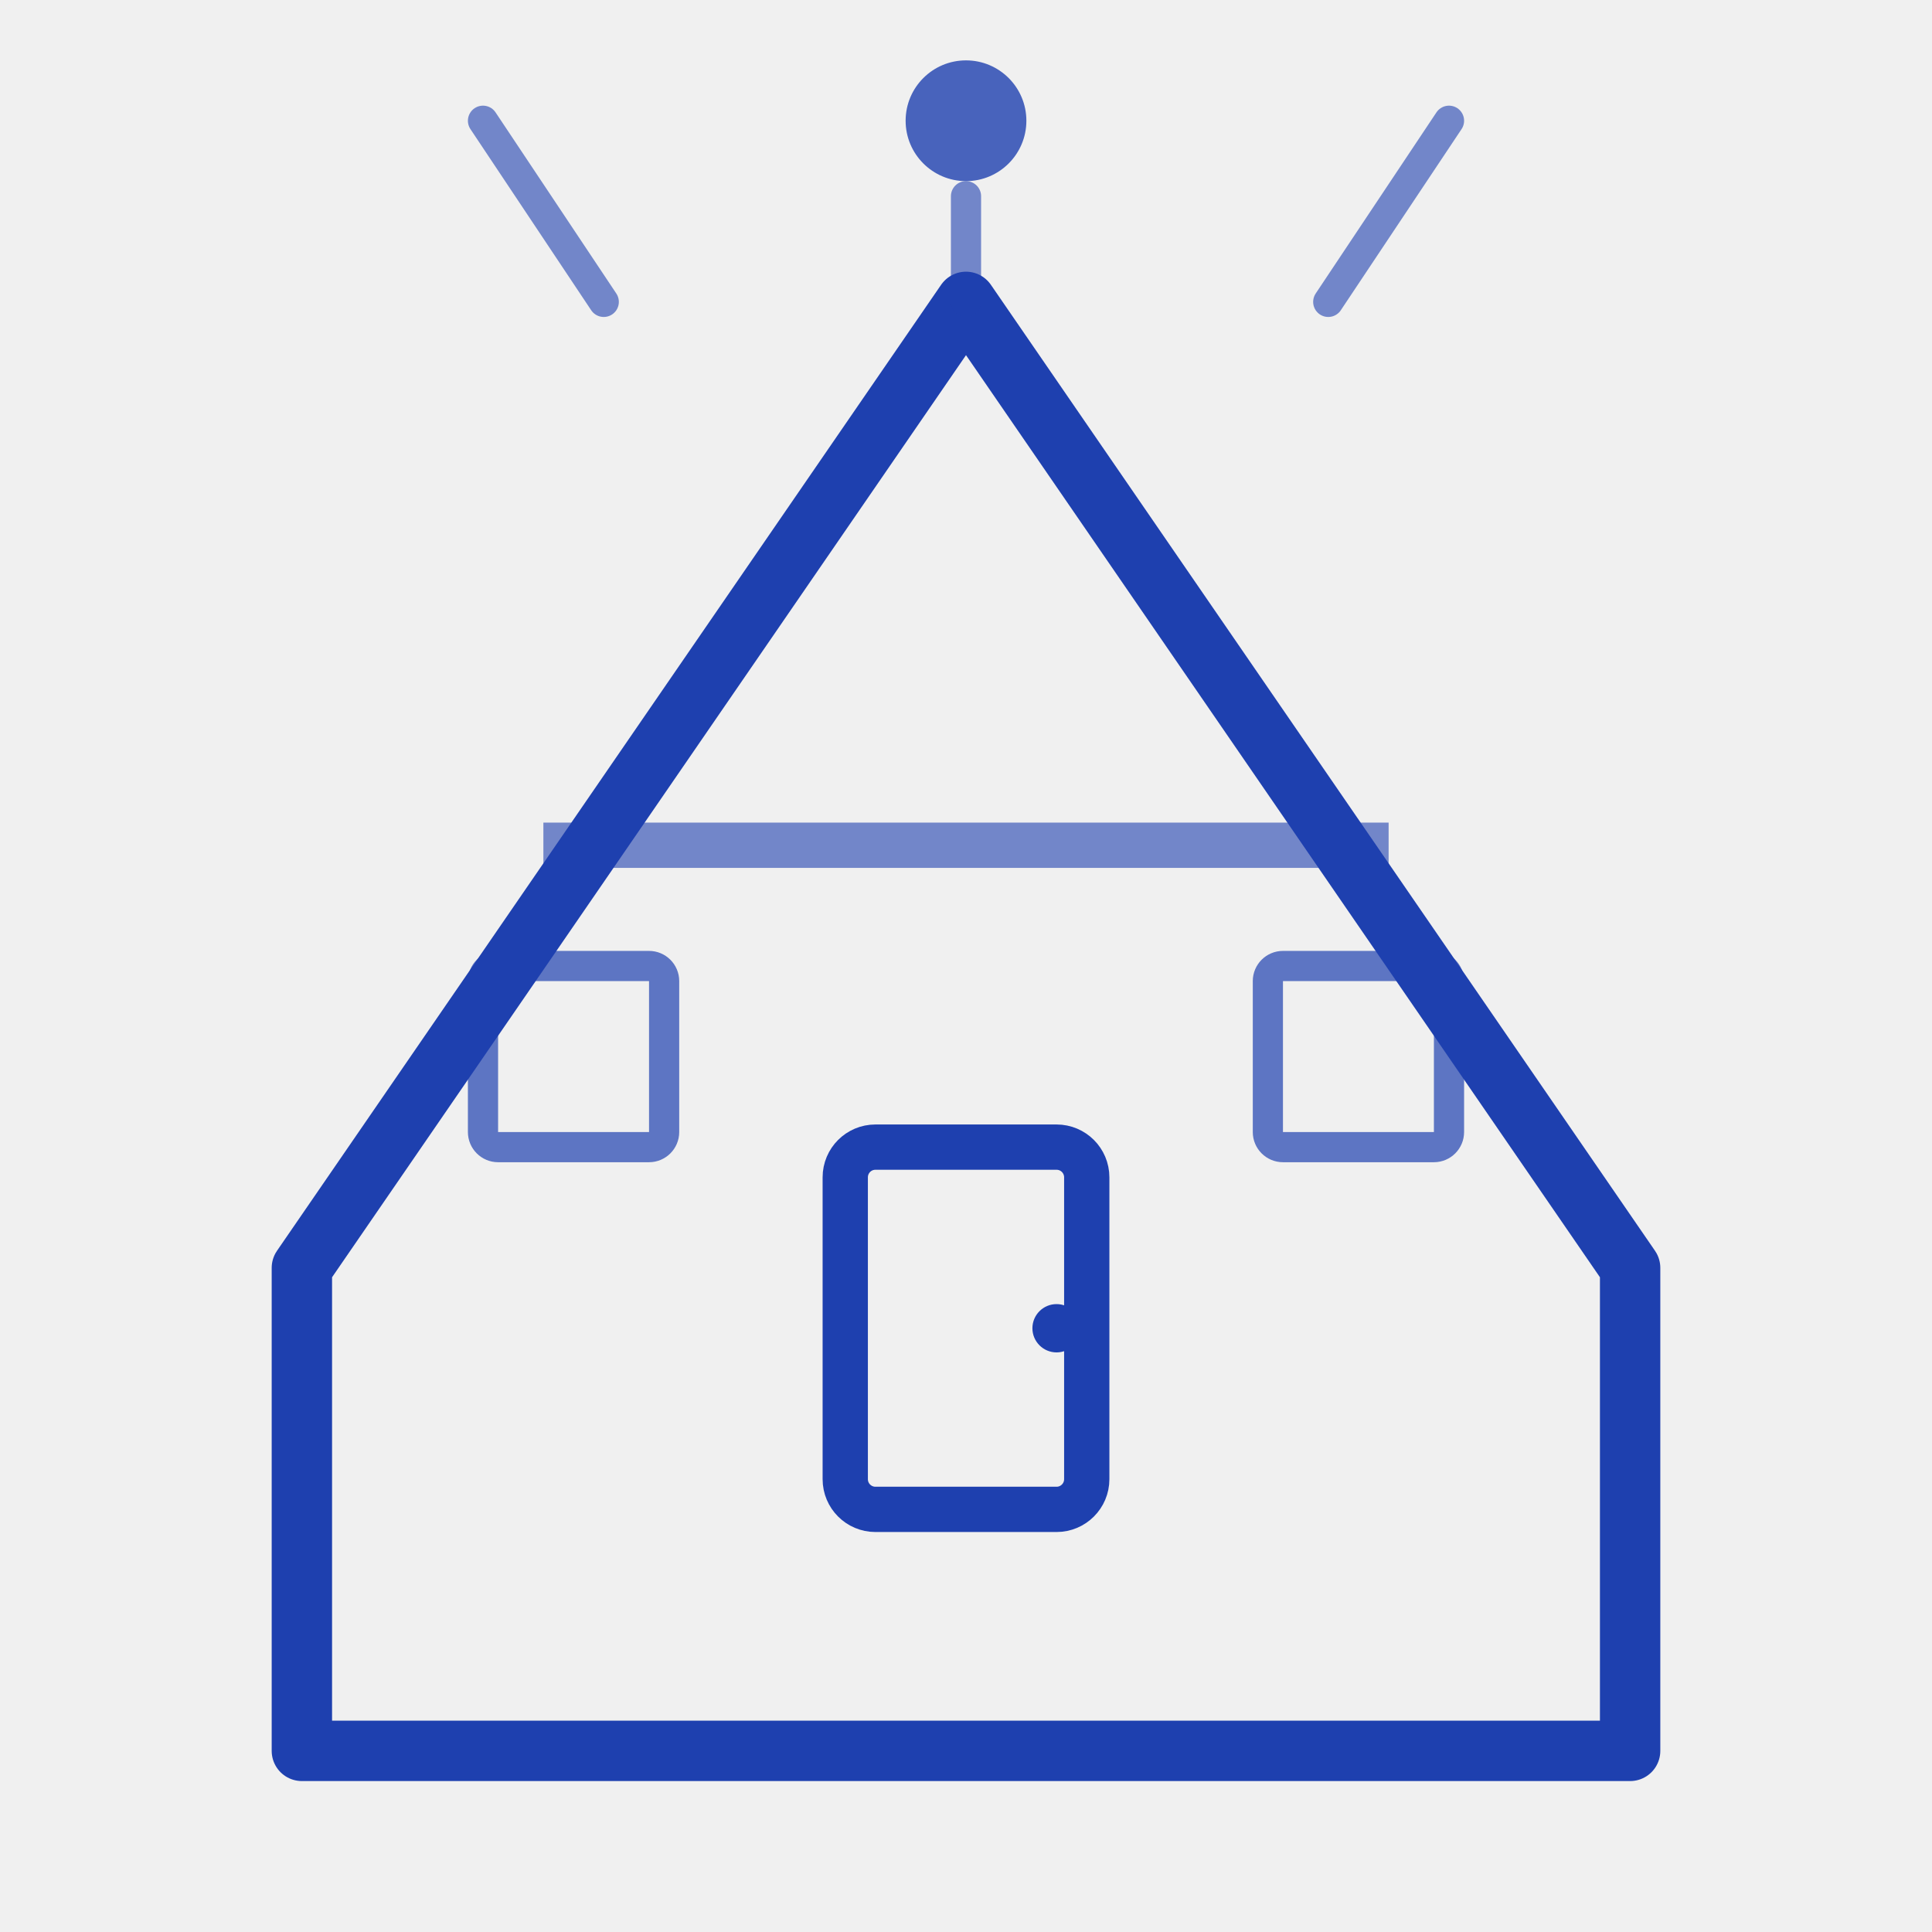
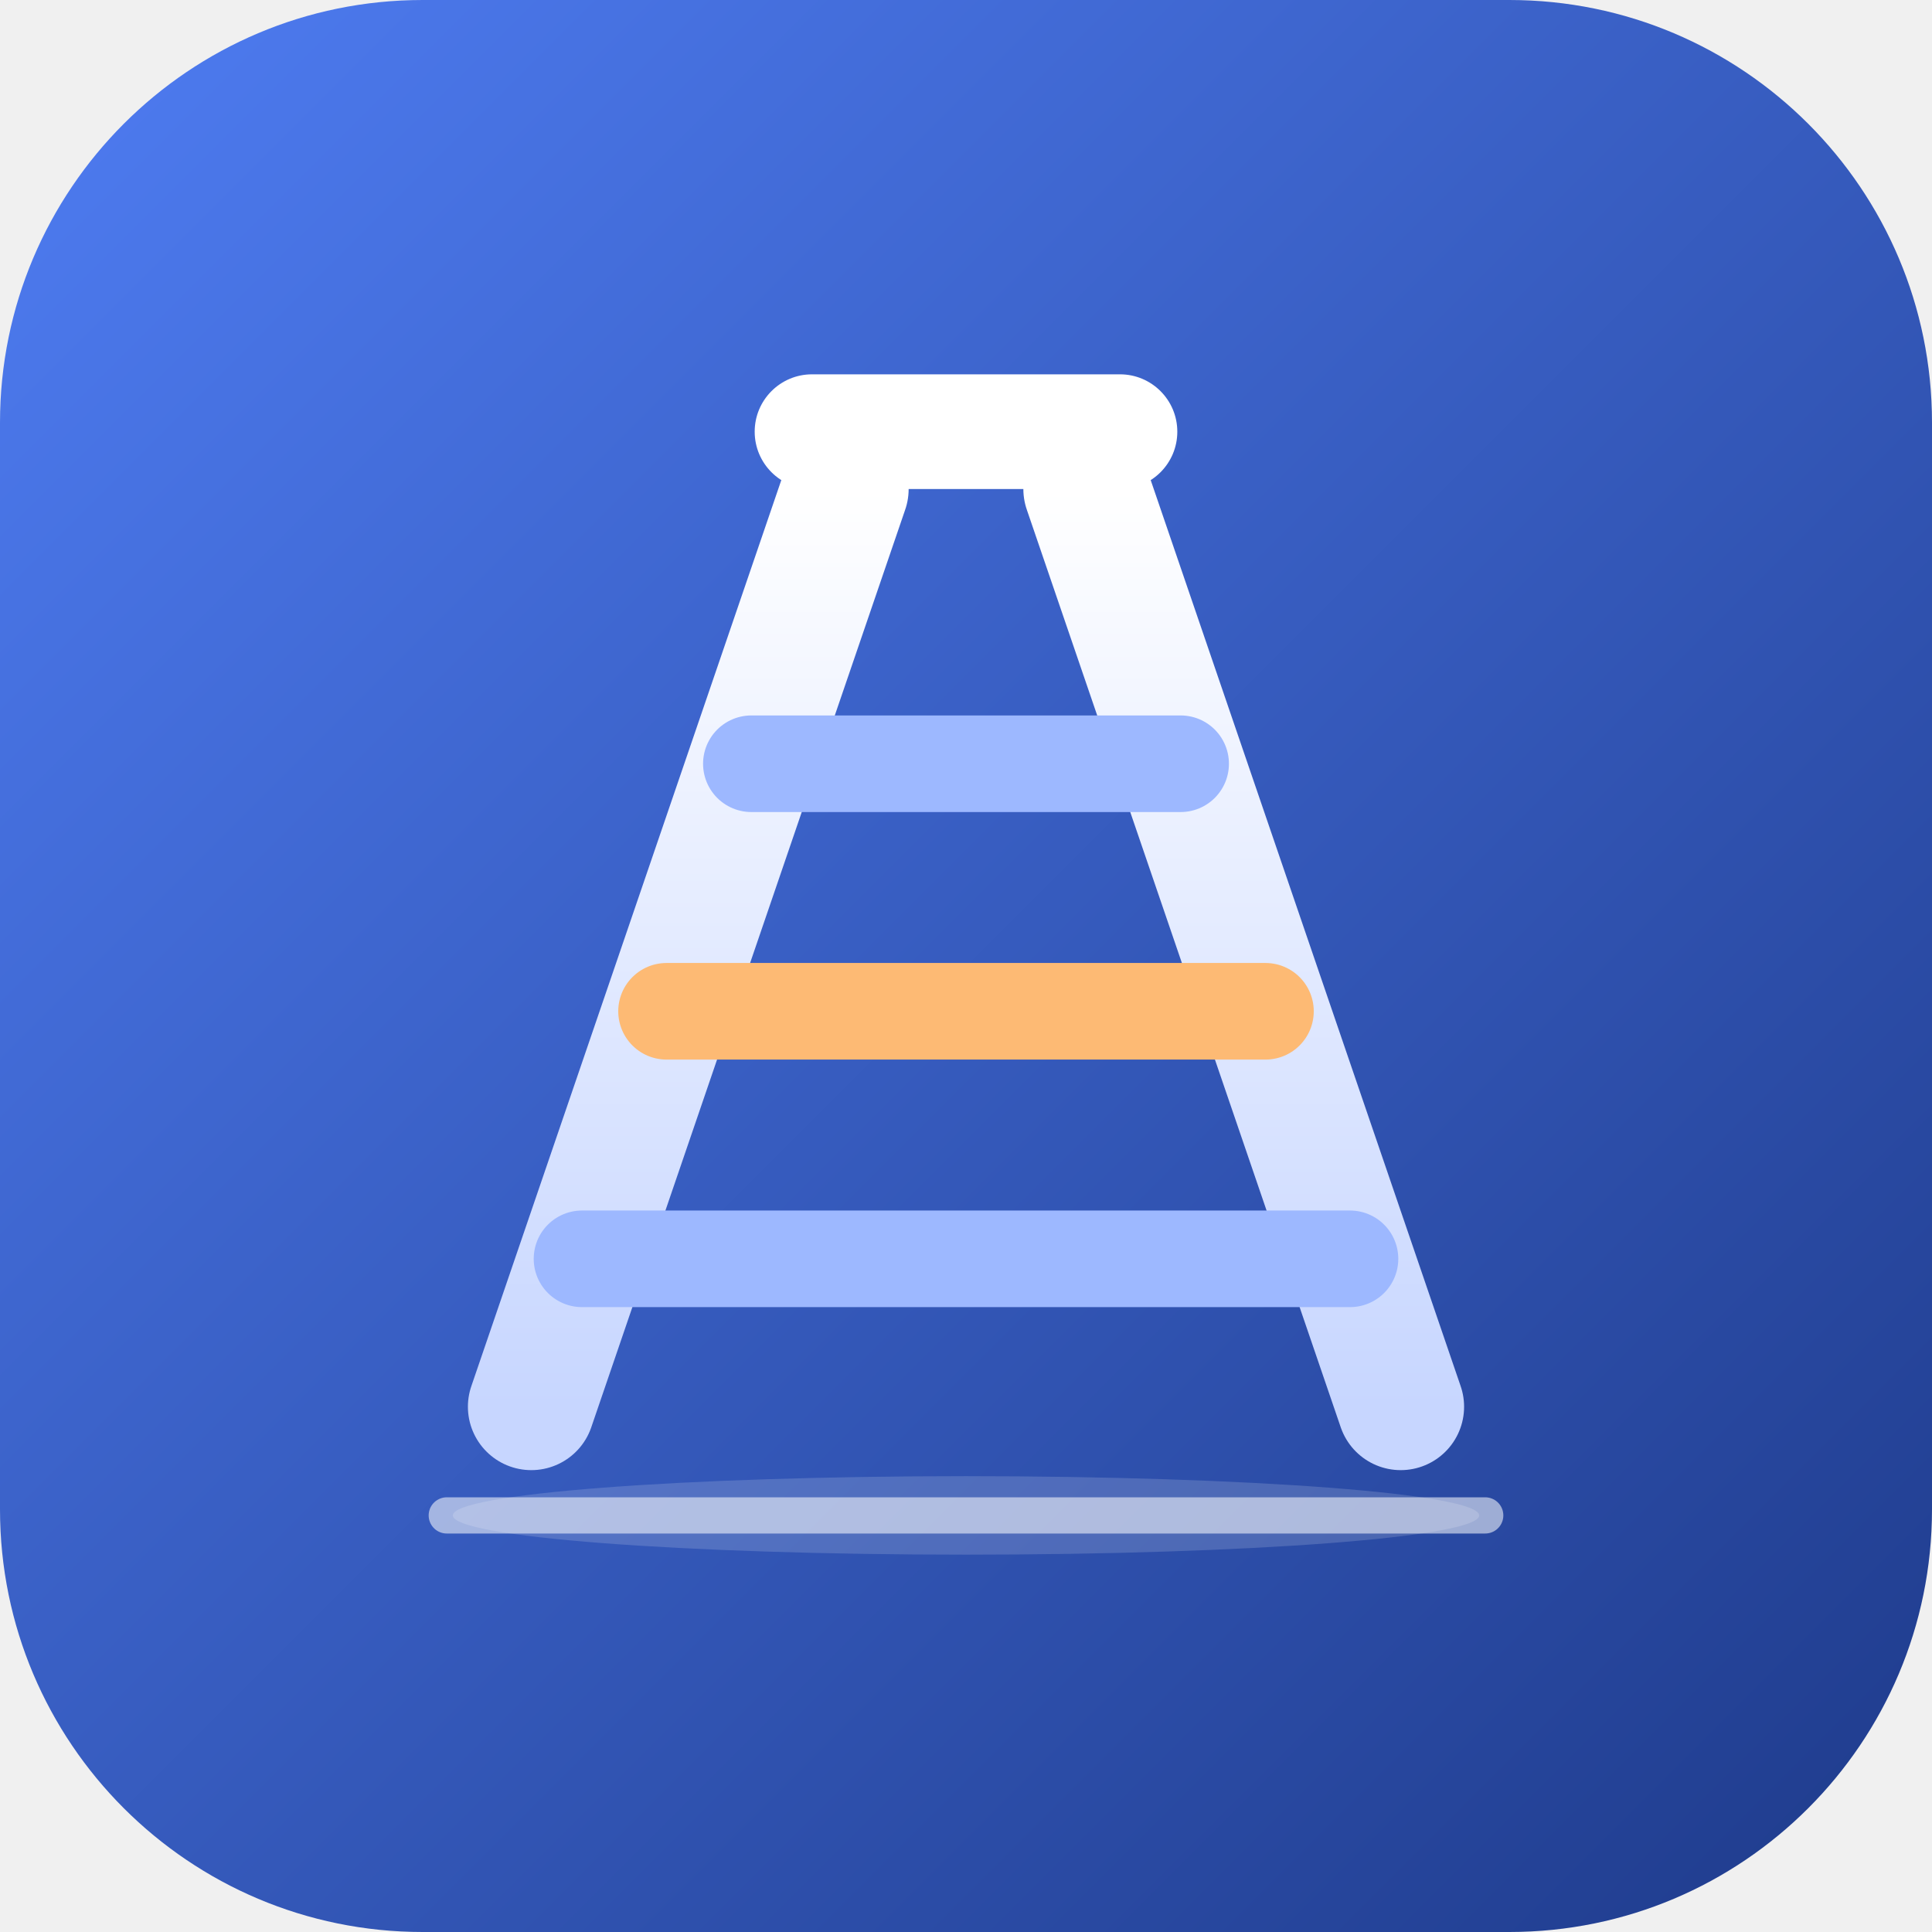
- <svg xmlns="http://www.w3.org/2000/svg" viewBox="0 0 64 64" fill="none">
-   <path d="M 10 42 L 32 10 L 54 42 L 54 58 L 10 58 Z" stroke="#1E40AF" stroke-width="2" fill="none" stroke-linejoin="round" />
-   <line x1="18" y1="28" x2="46" y2="28" stroke="#1E40AF" stroke-width="1.5" opacity="0.6" />
-   <rect x="28" y="38" width="8" height="12" rx="1" stroke="#1E40AF" stroke-width="1.5" fill="none" />
-   <circle cx="35" cy="44" r="0.8" fill="#1E40AF" />
-   <circle cx="32" cy="4" r="2" fill="#1E40AF" opacity="0.8" />
-   <line x1="32" y1="6.5" x2="32" y2="10" stroke="#1E40AF" stroke-width="1" stroke-linecap="round" opacity="0.6" />
-   <line x1="44" y1="10" x2="48" y2="4" stroke="#1E40AF" stroke-width="1" stroke-linecap="round" opacity="0.6" />
-   <line x1="20" y1="10" x2="16" y2="4" stroke="#1E40AF" stroke-width="1" stroke-linecap="round" opacity="0.6" />
-   <rect x="16" y="32" width="6" height="6" rx="0.5" stroke="#1E40AF" stroke-width="1" fill="none" opacity="0.7" />
-   <rect x="42" y="32" width="6" height="6" rx="0.5" stroke="#1E40AF" stroke-width="1" fill="none" opacity="0.7" />
+ <svg xmlns="http://www.w3.org/2000/svg" viewBox="0 0 512 512">
+   <defs>
+     <linearGradient id="bg" x1="0" y1="0" x2="1" y2="1">
+       <stop offset="0" stop-color="#4F7DF3" />
+       <stop offset="1" stop-color="#1E3A8A" />
+     </linearGradient>
+   </defs>
+   <rect width="512" height="512" rx="112" fill="url(#bg)" />
+   <g transform="translate(256 256) scale(0.8) translate(-256.0 -254.0)">
+     <defs>
+       <linearGradient id="i1g" gradientUnits="userSpaceOnUse" x1="0" y1="96" x2="0" y2="400">
+         <stop offset="0" stop-color="#FFFFFF" />
+         <stop offset="1" stop-color="#C7D6FF" />
+       </linearGradient>
+     </defs>
+     <ellipse cx="256" cy="436" rx="170" ry="13" fill="#FFFFFF" opacity=".16" />
+     <path d="M84,436 H428" stroke="#FFFFFF" stroke-width="12" stroke-linecap="round" opacity=".55" />
+     <path d="M216,96 L112.0,400" stroke="url(#i1g)" stroke-width="42" stroke-linecap="round" />
+     <path d="M296,96 L400.0,400" stroke="url(#i1g)" stroke-width="42" stroke-linecap="round" />
+     <path d="M184.9,187 L327.1,187" stroke="#9DB8FF" stroke-width="32" stroke-linecap="round" />
+     <path d="M156.8,269 L355.2,269" stroke="#FDBA74" stroke-width="32" stroke-linecap="round" />
+     <path d="M128.8,351 L383.2,351" stroke="#9DB8FF" stroke-width="32" stroke-linecap="round" />
+     <rect x="186" y="58" width="140" height="38" rx="19" fill="url(#i1g)" />
+   </g>
</svg>
